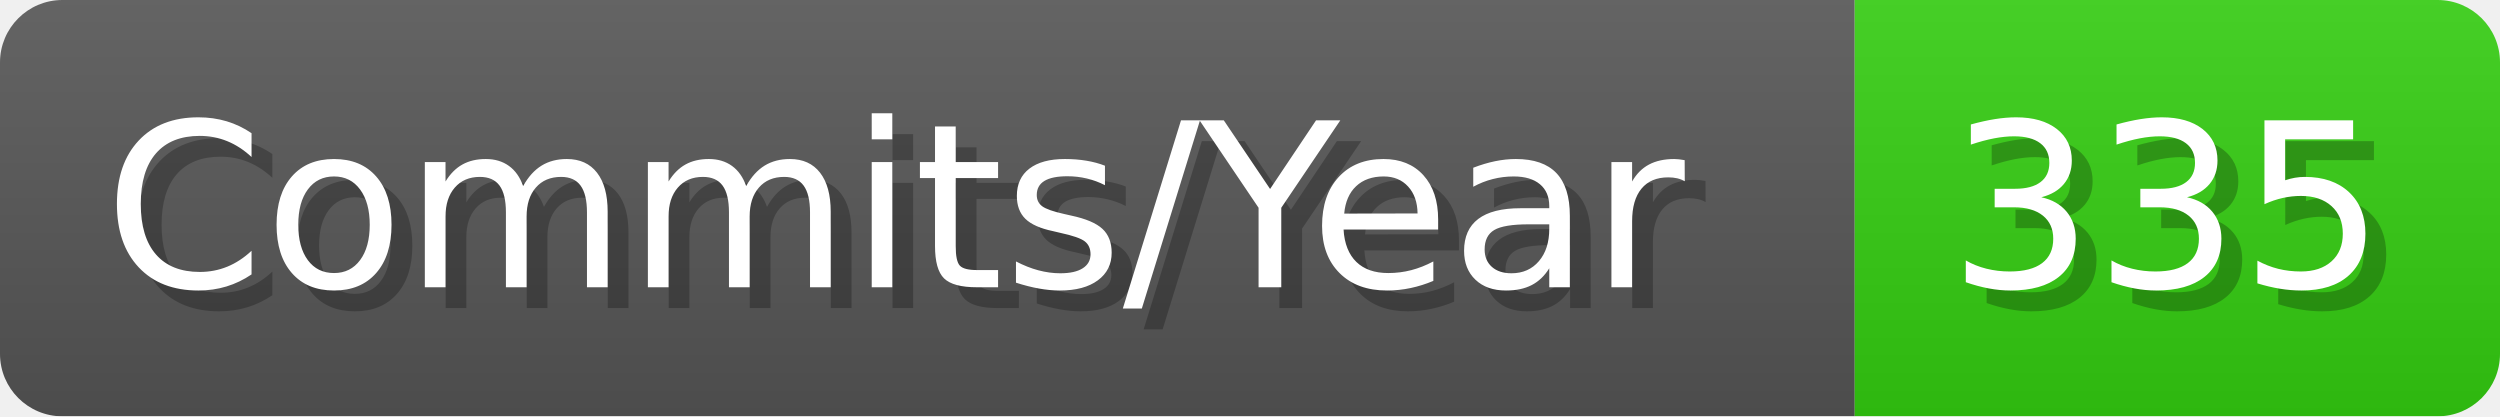
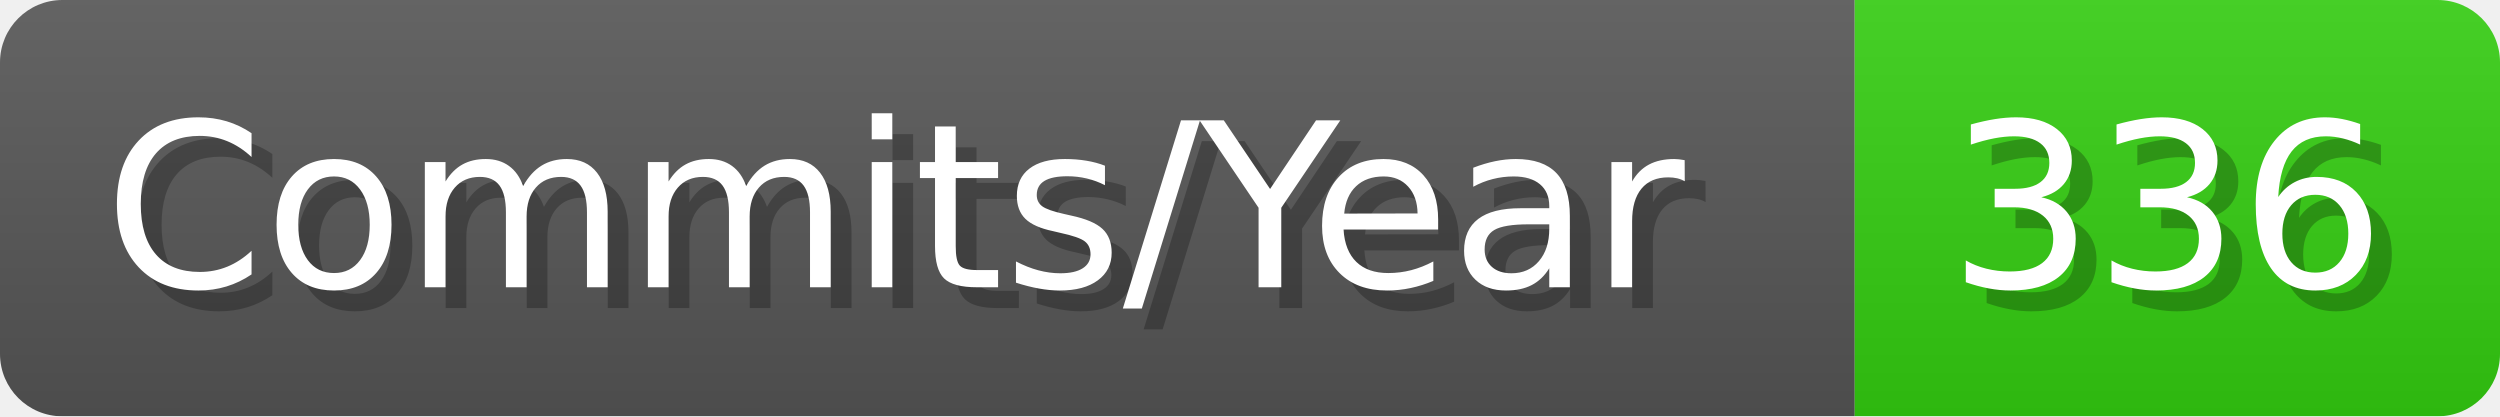
- <svg xmlns="http://www.w3.org/2000/svg" width="120.1" height="20" viewBox="0 0 1201 200" role="img" aria-label="Commits/Year: 335">
+ <svg xmlns="http://www.w3.org/2000/svg" width="120.1" height="20" viewBox="0 0 1201 200" role="img" aria-label="Commits/Year: 336">
  <linearGradient id="aUPdi" x2="0" y2="100%">
    <stop offset="0" stop-opacity=".1" stop-color="#EEE" />
    <stop offset="1" stop-opacity=".1" />
  </linearGradient>
  <mask id="WfAiQ">
    <rect width="1201" height="200" rx="30" fill="#FFF" />
  </mask>
  <g mask="url(#WfAiQ)">
    <rect width="891" height="200" fill="#555" />
    <rect width="310" height="200" fill="#3C1" x="891" />
    <rect width="1201" height="200" fill="url(#aUPdi)" />
  </g>
  <g aria-hidden="true" fill="#fff" text-anchor="start" font-family="Verdana,DejaVu Sans,sans-serif" font-size="110">
    <text x="60" y="148" textLength="791" fill="#000" opacity="0.25">Commits/Year</text>
    <text x="50" y="138" textLength="791">Commits/Year</text>
-     <text x="946" y="148" textLength="210" fill="#000" opacity="0.25">335</text>
-     <text x="936" y="138" textLength="210">335</text>
+     <text x="946" y="148" textLength="210" fill="#000" opacity="0.25">336</text>
+     <text x="936" y="138" textLength="210">336</text>
  </g>
</svg>
